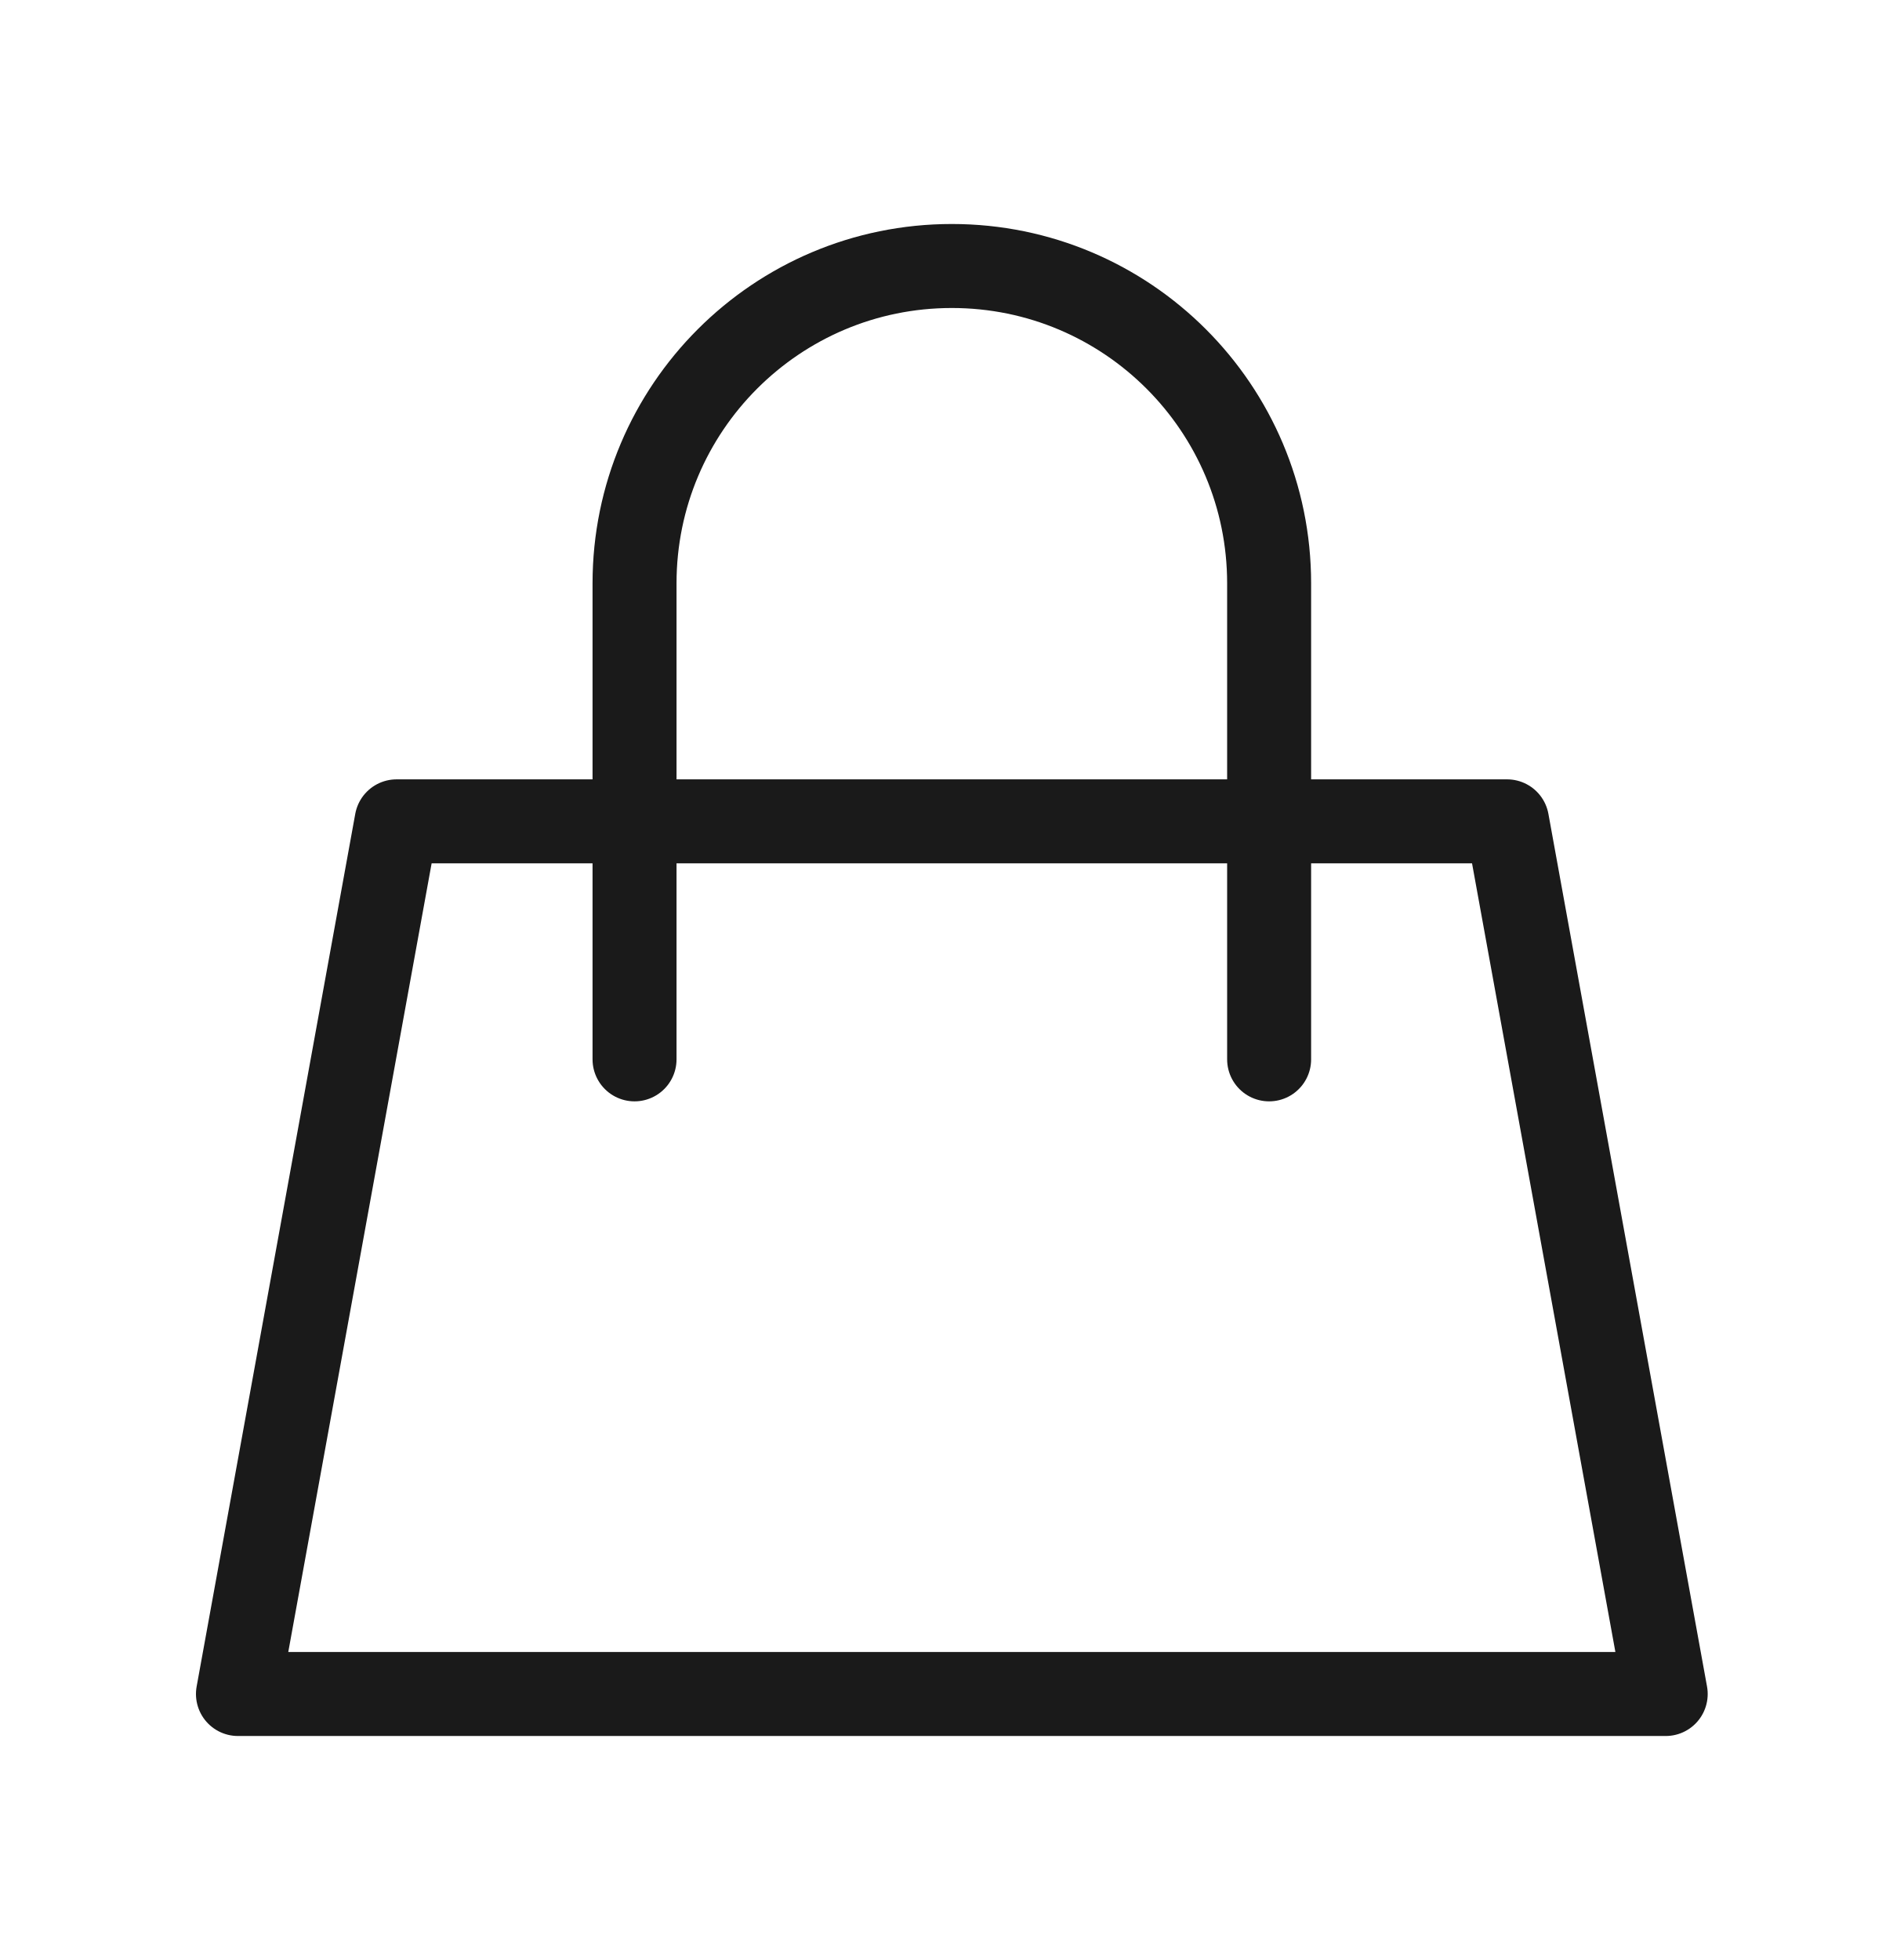
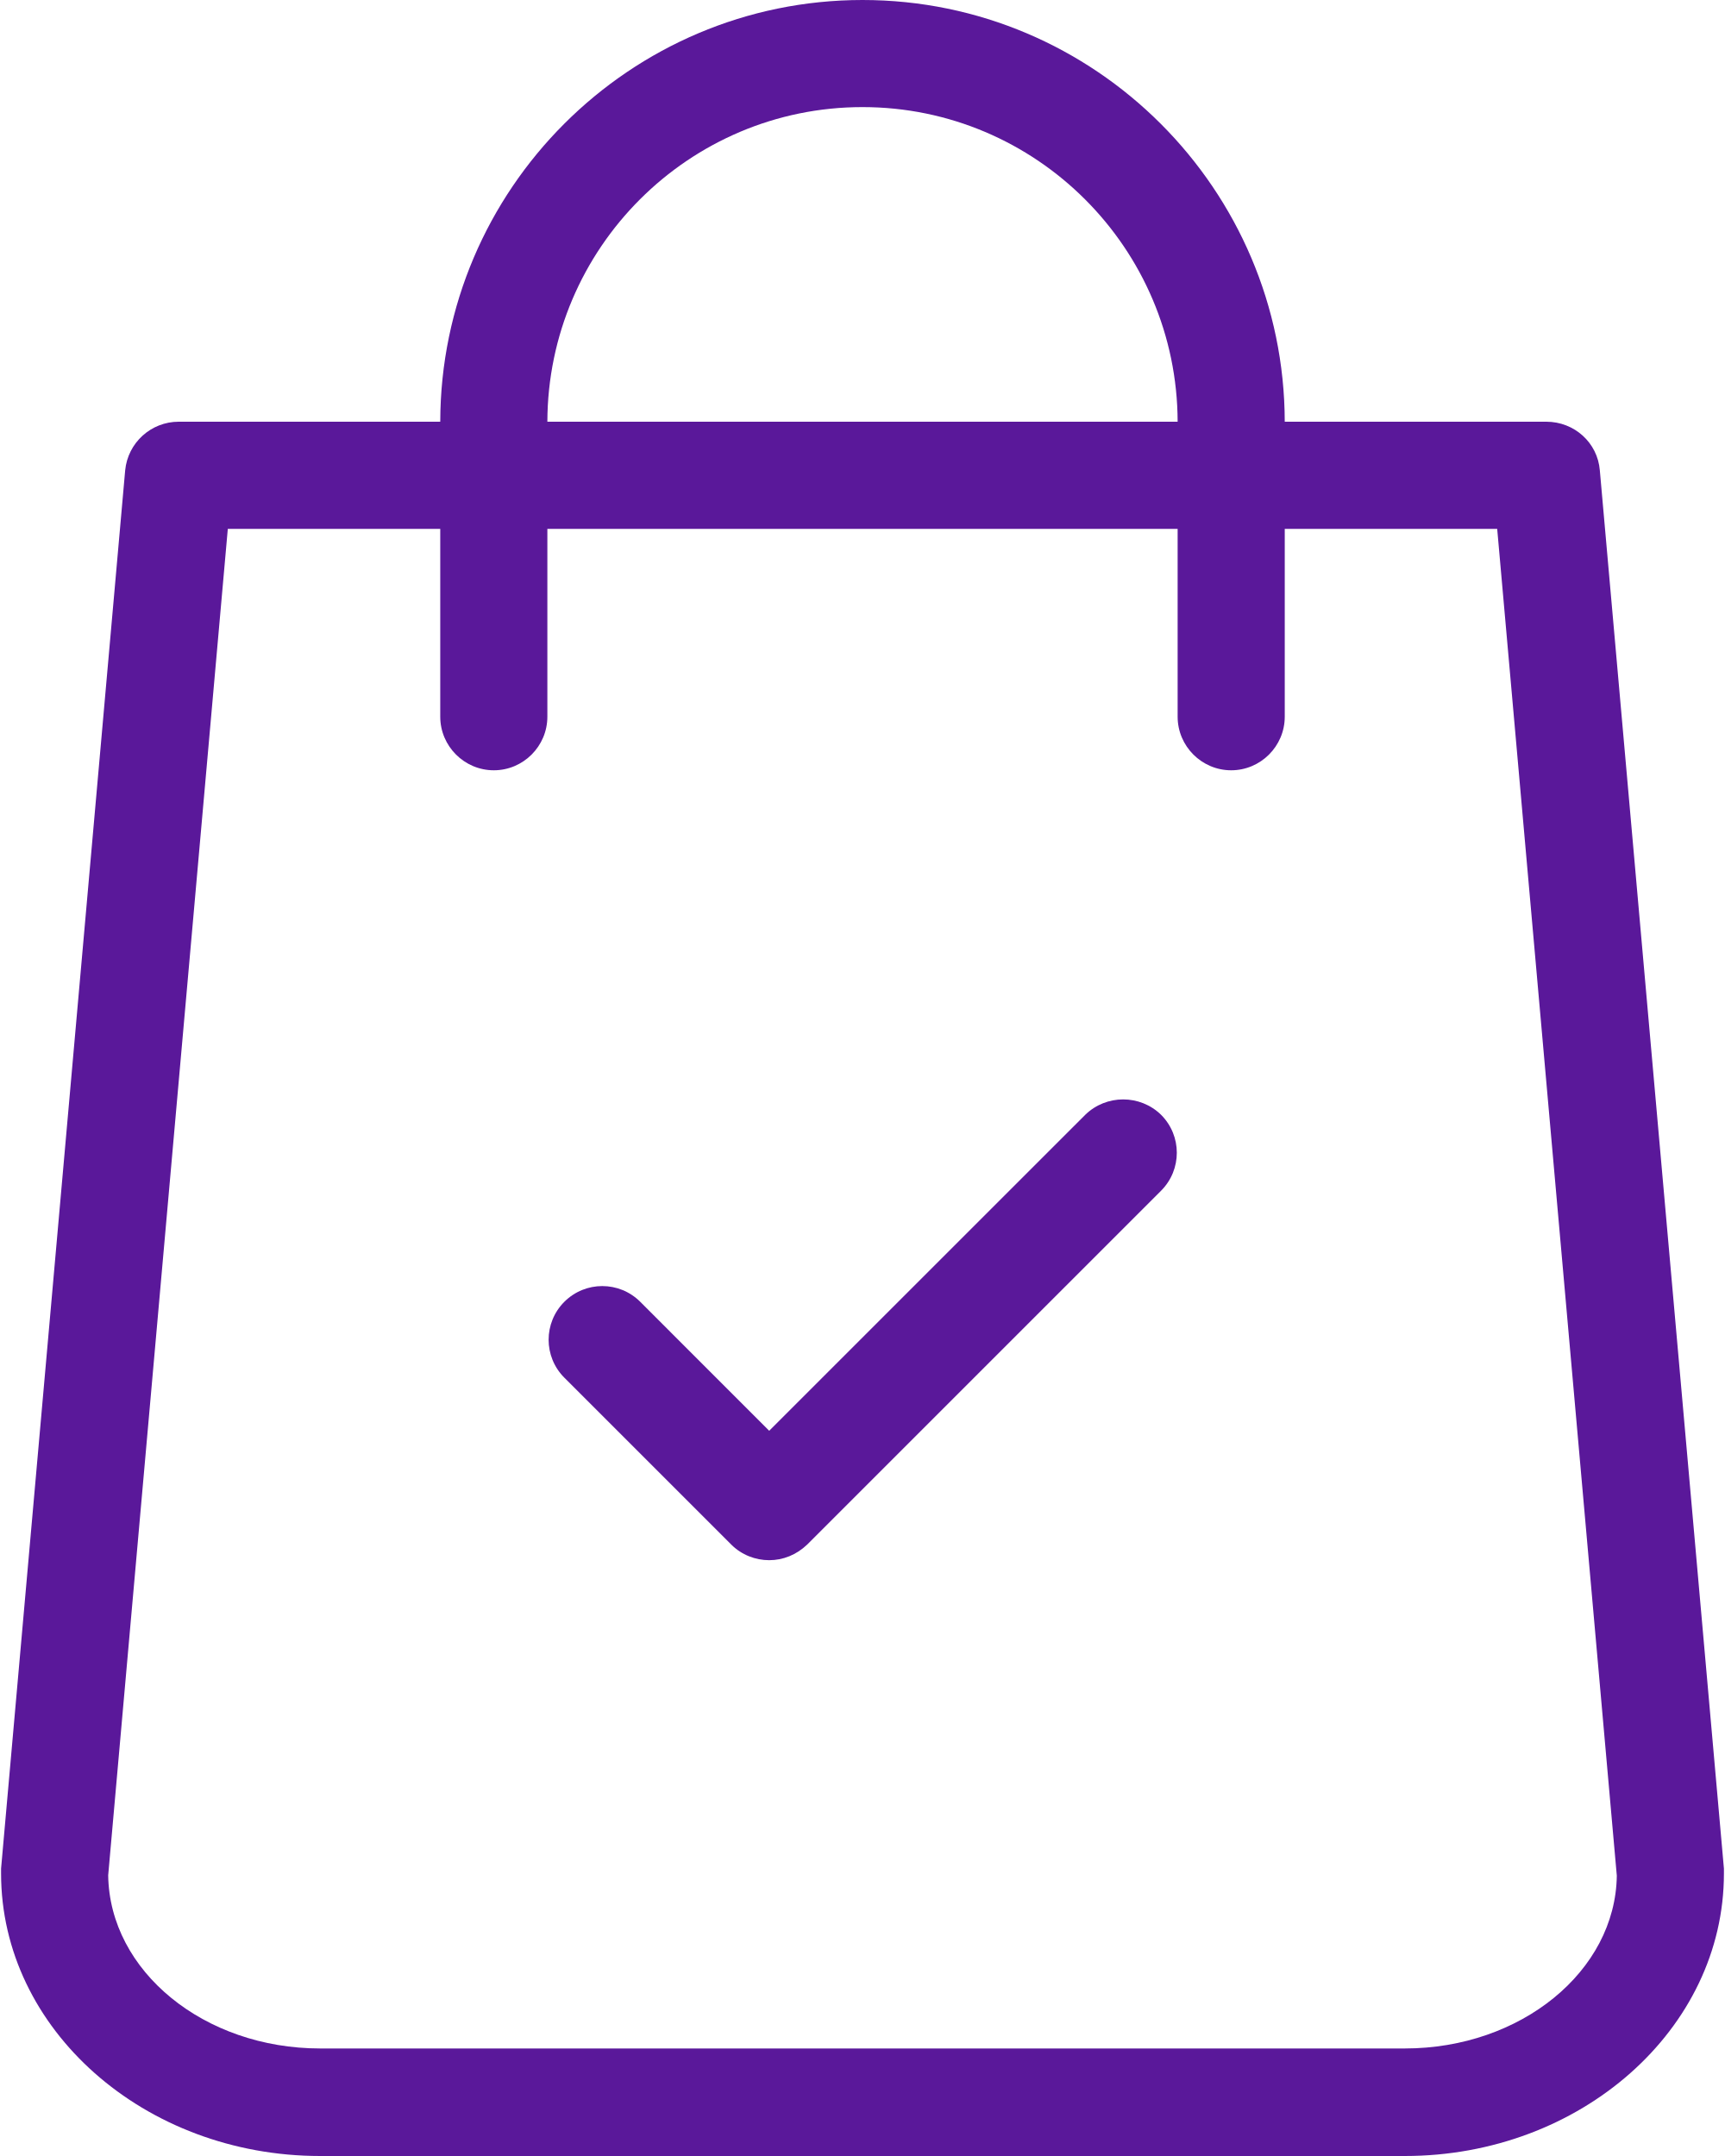
- <svg xmlns="http://www.w3.org/2000/svg" width="34" height="35" viewBox="0 0 34 35" fill="none">
-   <path d="M11.333 14.667H7.083L4.25 30.25H29.75L26.917 14.667H22.667M11.333 14.667V10.417C11.333 7.287 13.87 4.75 17 4.75V4.75C20.13 4.75 22.667 7.287 22.667 10.417V14.667M11.333 14.667H22.667M11.333 14.667V18.917M22.667 14.667V18.917" stroke="#1A1A1A" stroke-width="1.5" stroke-linecap="round" stroke-linejoin="round" />
+ <svg xmlns="http://www.w3.org/2000/svg" width="32" height="40" viewBox="0 0 32 40" fill="none">
+   <path d="M31.98 34.668L29.678 8.727C29.637 8.214 29.206 7.824 28.685 7.824H23.833C23.824 3.511 20.314 0 16 0C11.686 0 8.175 3.511 8.167 7.824H3.315C2.802 7.824 2.371 8.214 2.322 8.727L0.02 34.668C0.02 34.701 0.02 34.726 0.02 34.759C0.02 37.648 2.678 40 5.94 40H26.06C29.322 40 31.98 37.648 31.98 34.759C31.98 34.726 31.98 34.701 31.98 34.668ZM16 1.987C19.221 1.987 21.837 4.604 21.846 7.824H10.154C10.163 4.604 12.779 1.987 16 1.987ZM26.06 38.005H5.94C3.787 38.005 2.032 36.572 2.007 34.792L4.226 9.812H8.167V13.297C8.167 13.844 8.614 14.291 9.161 14.291C9.707 14.291 10.154 13.844 10.154 13.297V9.812H21.846V13.297C21.846 13.844 22.293 14.291 22.839 14.291C23.386 14.291 23.833 13.844 23.833 13.297V9.812H27.774L29.993 34.8C29.968 36.572 28.213 38.005 26.06 38.005Z" fill="#5A189A" />
+   <path d="M20.132 20.683L14.269 26.545L11.877 24.152C11.487 23.763 10.858 23.763 10.469 24.152C10.08 24.541 10.08 25.171 10.469 25.56L13.566 28.657C13.756 28.847 14.013 28.946 14.269 28.946C14.526 28.946 14.774 28.847 14.973 28.657L21.539 22.091C21.928 21.701 21.928 21.072 21.539 20.683C21.15 20.302 20.521 20.302 20.132 20.683Z" fill="#5A189A" />
</svg>
